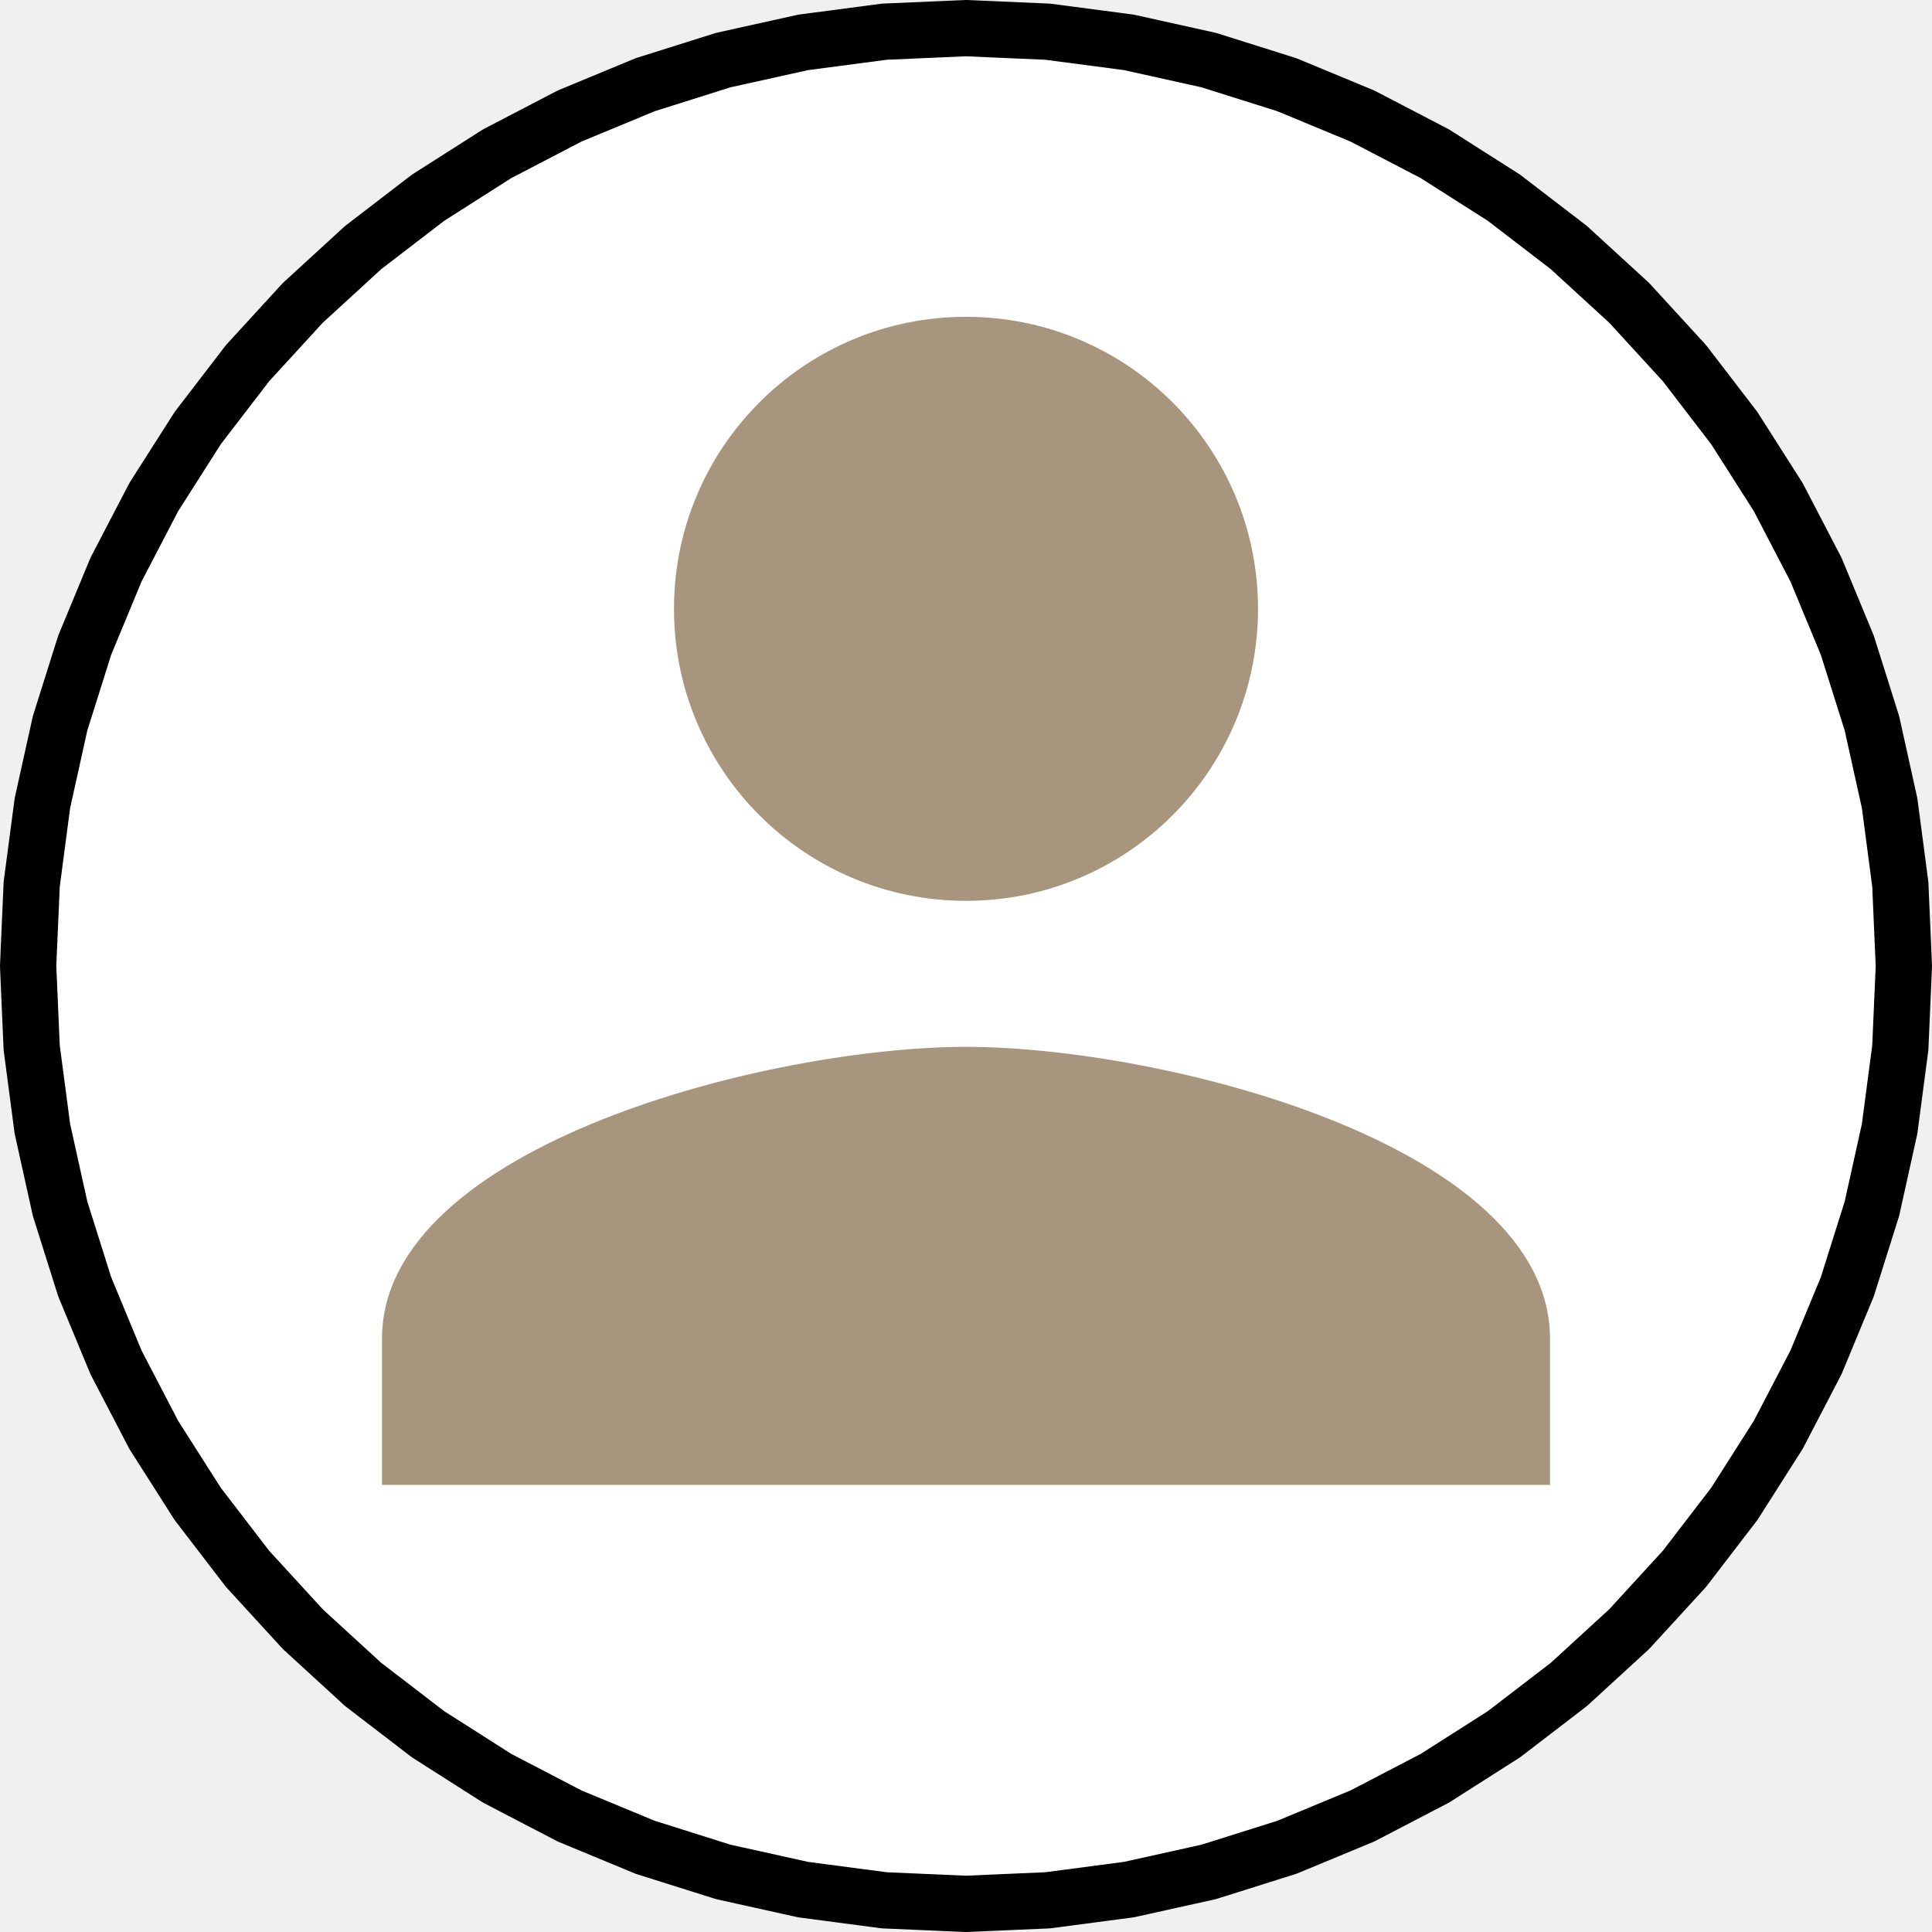
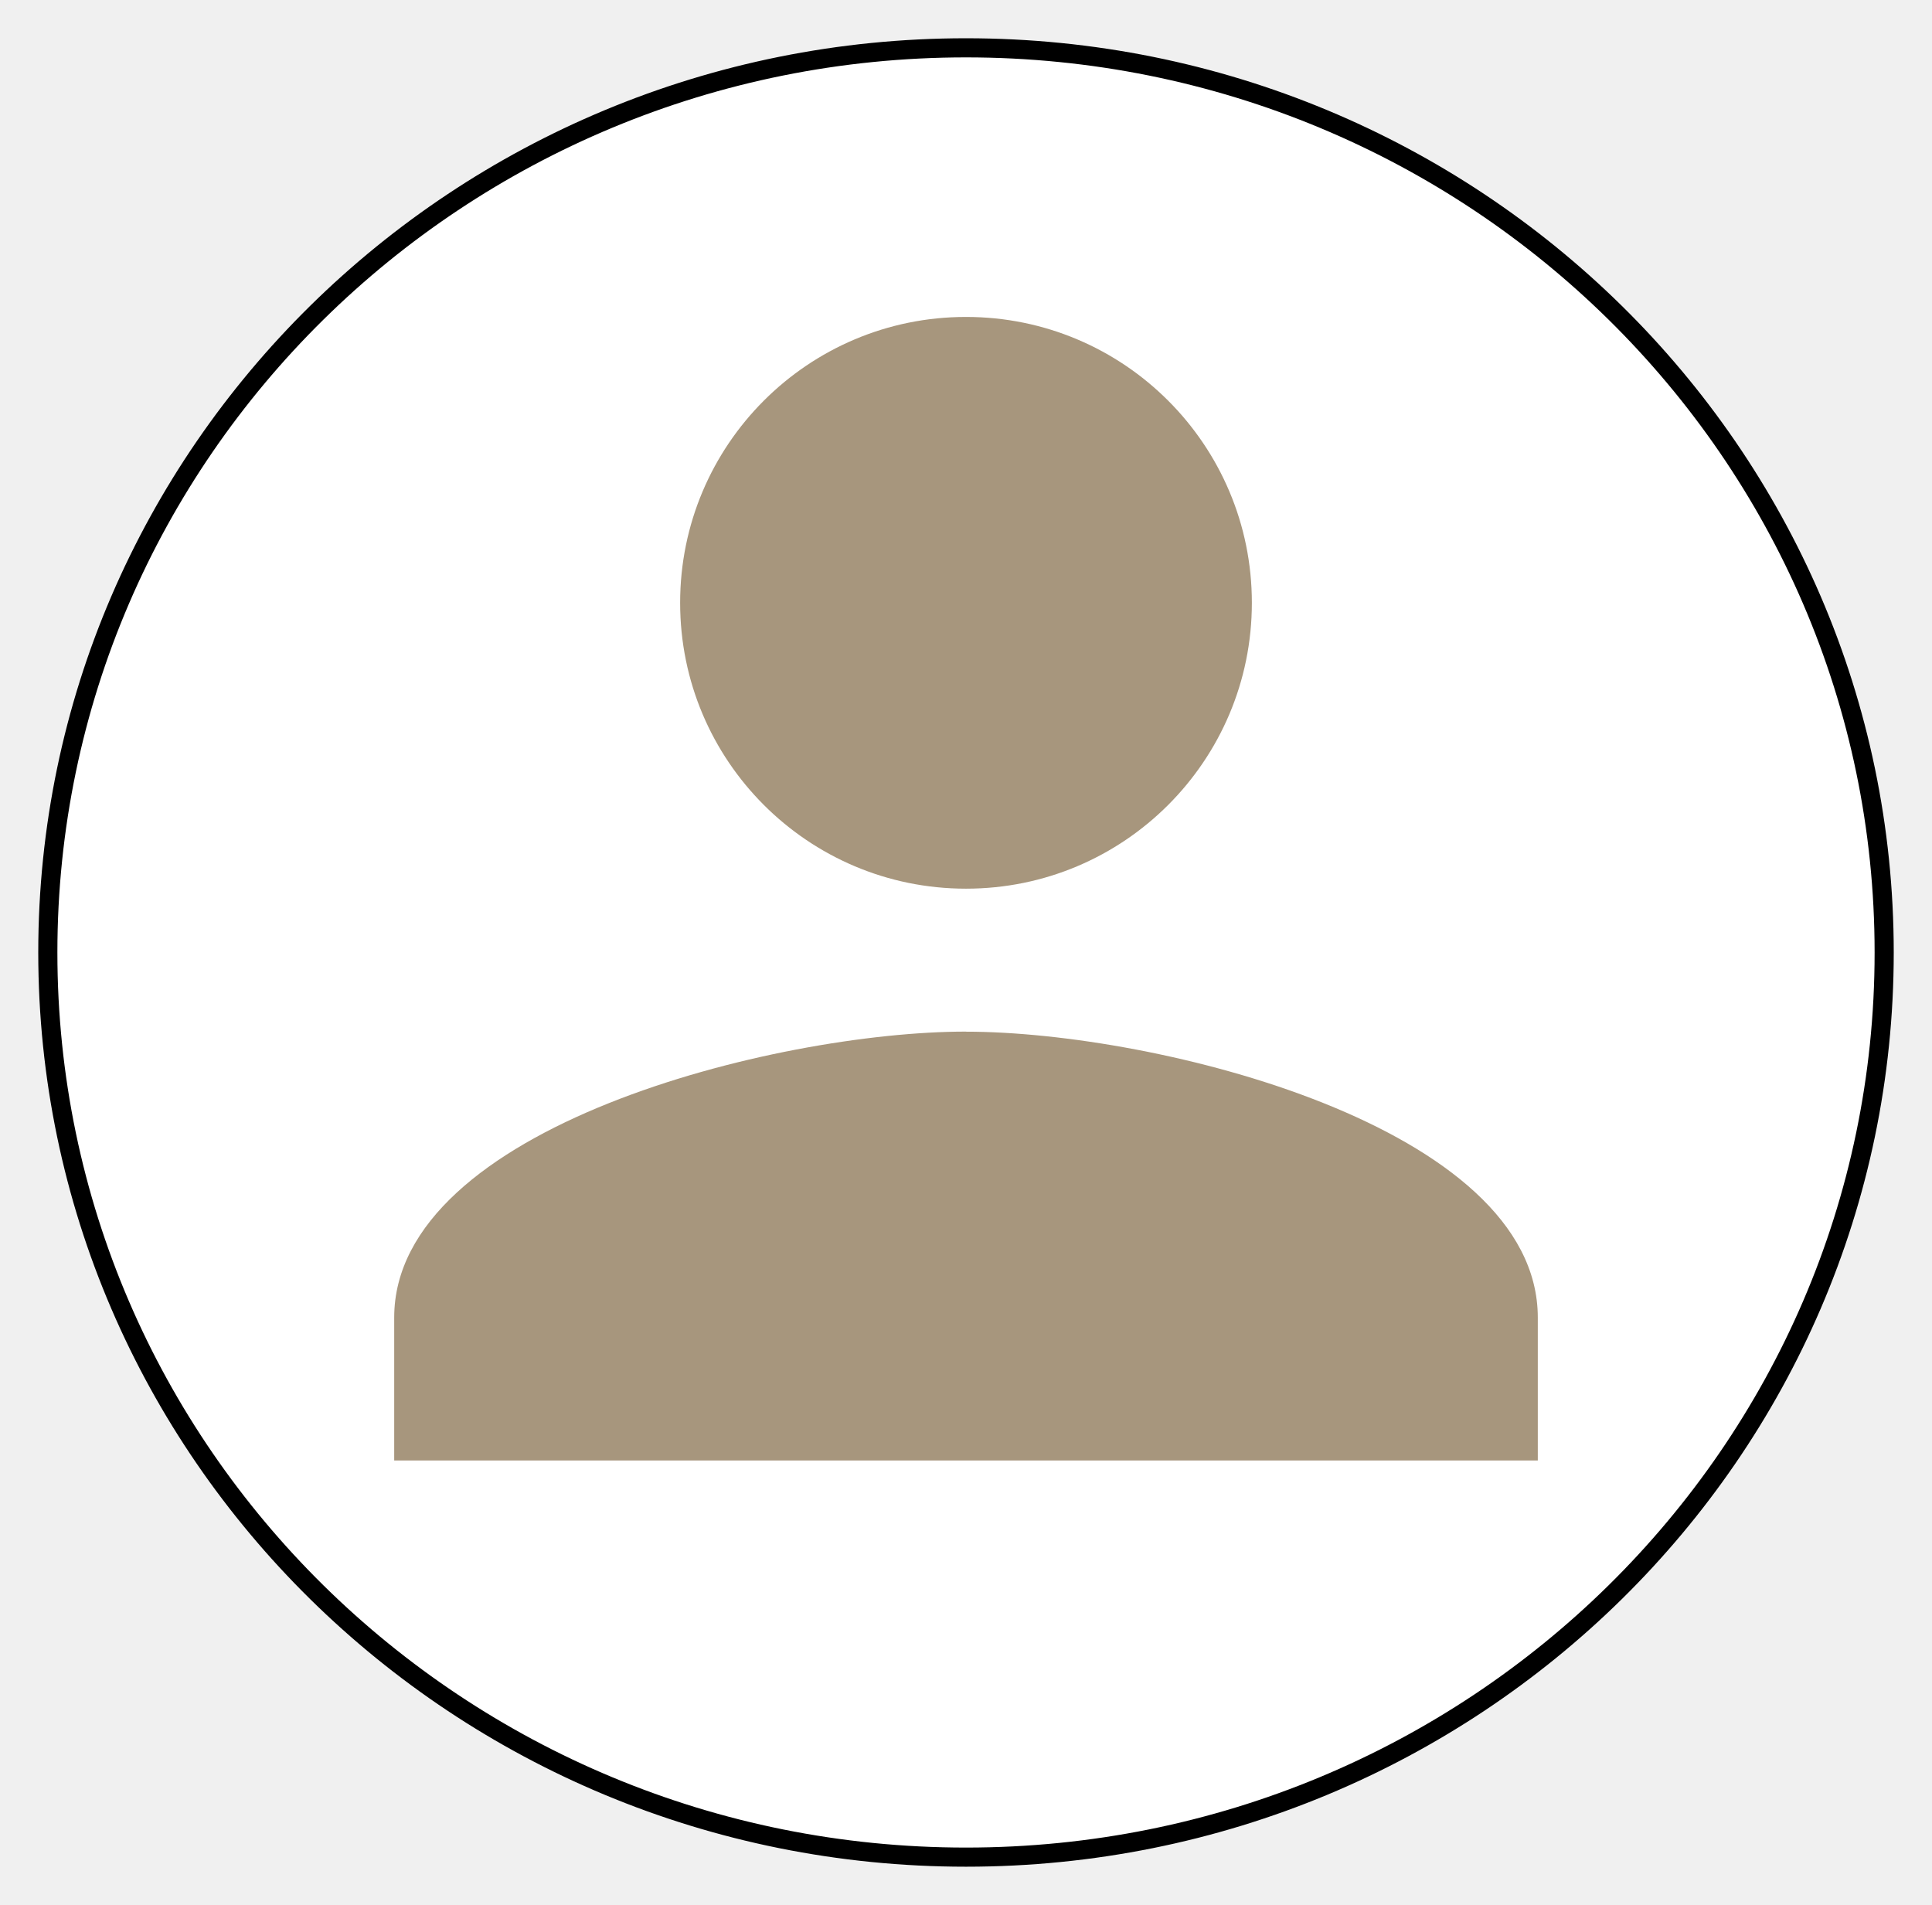
- <svg xmlns="http://www.w3.org/2000/svg" viewBox="1354.5 541.727 103 103" width="103" height="103">
+ <svg xmlns="http://www.w3.org/2000/svg" width="25.25" height="24.896" viewBox="-912.625 -4090.475 25.25 24.896">
  <g fill="none">
-     <ellipse cx="1406" cy="593.227" rx="50" ry="49.262" fill="#fff" />
-     <path d="m1406 643.227 4.358-.19 4.324-.57 4.259-.944 4.16-1.311 4.03-1.67 3.869-2.014 3.679-2.344 3.46-2.655 3.216-2.947 2.947-3.216 2.656-3.46 2.343-3.68 2.014-3.868 1.67-4.03 1.311-4.16.944-4.259.57-4.324.19-4.358-.19-4.358-.57-4.325-.944-4.258-1.311-4.16-1.67-4.03-2.014-3.87-2.343-3.678-2.656-3.46-2.947-3.216-3.216-2.947-3.46-2.656-3.679-2.343-3.87-2.014-4.029-1.67-4.16-1.311-4.259-.945-4.324-.569-4.358-.19-4.358.19-4.324.57-4.259.944-4.16 1.311-4.03 1.67-3.869 2.014-3.679 2.343-3.46 2.656-3.216 2.947-2.947 3.216-2.656 3.46-2.343 3.679-2.014 3.869-1.67 4.03-1.311 4.16-.944 4.259-.57 4.324-.19 4.358.19 4.358.57 4.324.944 4.259 1.311 4.16 1.67 4.03 2.014 3.869 2.343 3.679 2.656 3.46 2.947 3.216 3.216 2.947 3.46 2.655 3.679 2.344 3.869 2.014 4.03 1.67 4.16 1.311 4.259.944 4.324.57 4.358.19" stroke="#000" stroke-linecap="round" stroke-linejoin="round" stroke-width="3" />
-     <path d="M1406 558.617c-8.601 0-15.568 6.967-15.568 15.568 0 8.602 6.967 15.568 15.568 15.568 8.601 0 15.568-6.966 15.568-15.568 0-8.601-6.967-15.568-15.568-15.568Zm0 38.92c-10.392 0-31.136 5.216-31.136 15.569v7.784h62.272v-7.784c0-10.392-20.744-15.569-31.136-15.569Z" fill="#a7967d" />
+     <ellipse cx="-900" cy="-4078.027" fill="#fff" rx="12" ry="11.823" />
+     <ellipse cx="-900" cy="-4078.027" stroke="#000" stroke-linecap="round" stroke-linejoin="round" stroke-width=".25" rx="12" ry="11.823" />
+     <path fill="#a7967d" d="M-900-4086.333a3.735 3.735 0 0 0-3.736 3.736 3.735 3.735 0 0 0 3.736 3.736 3.735 3.735 0 0 0 3.736-3.736 3.735 3.735 0 0 0-3.736-3.736Zm0 9.34c-2.494 0-7.473 1.252-7.473 3.737v1.868h14.946v-1.868c0-2.494-4.979-3.736-7.473-3.736Z" />
  </g>
</svg>
